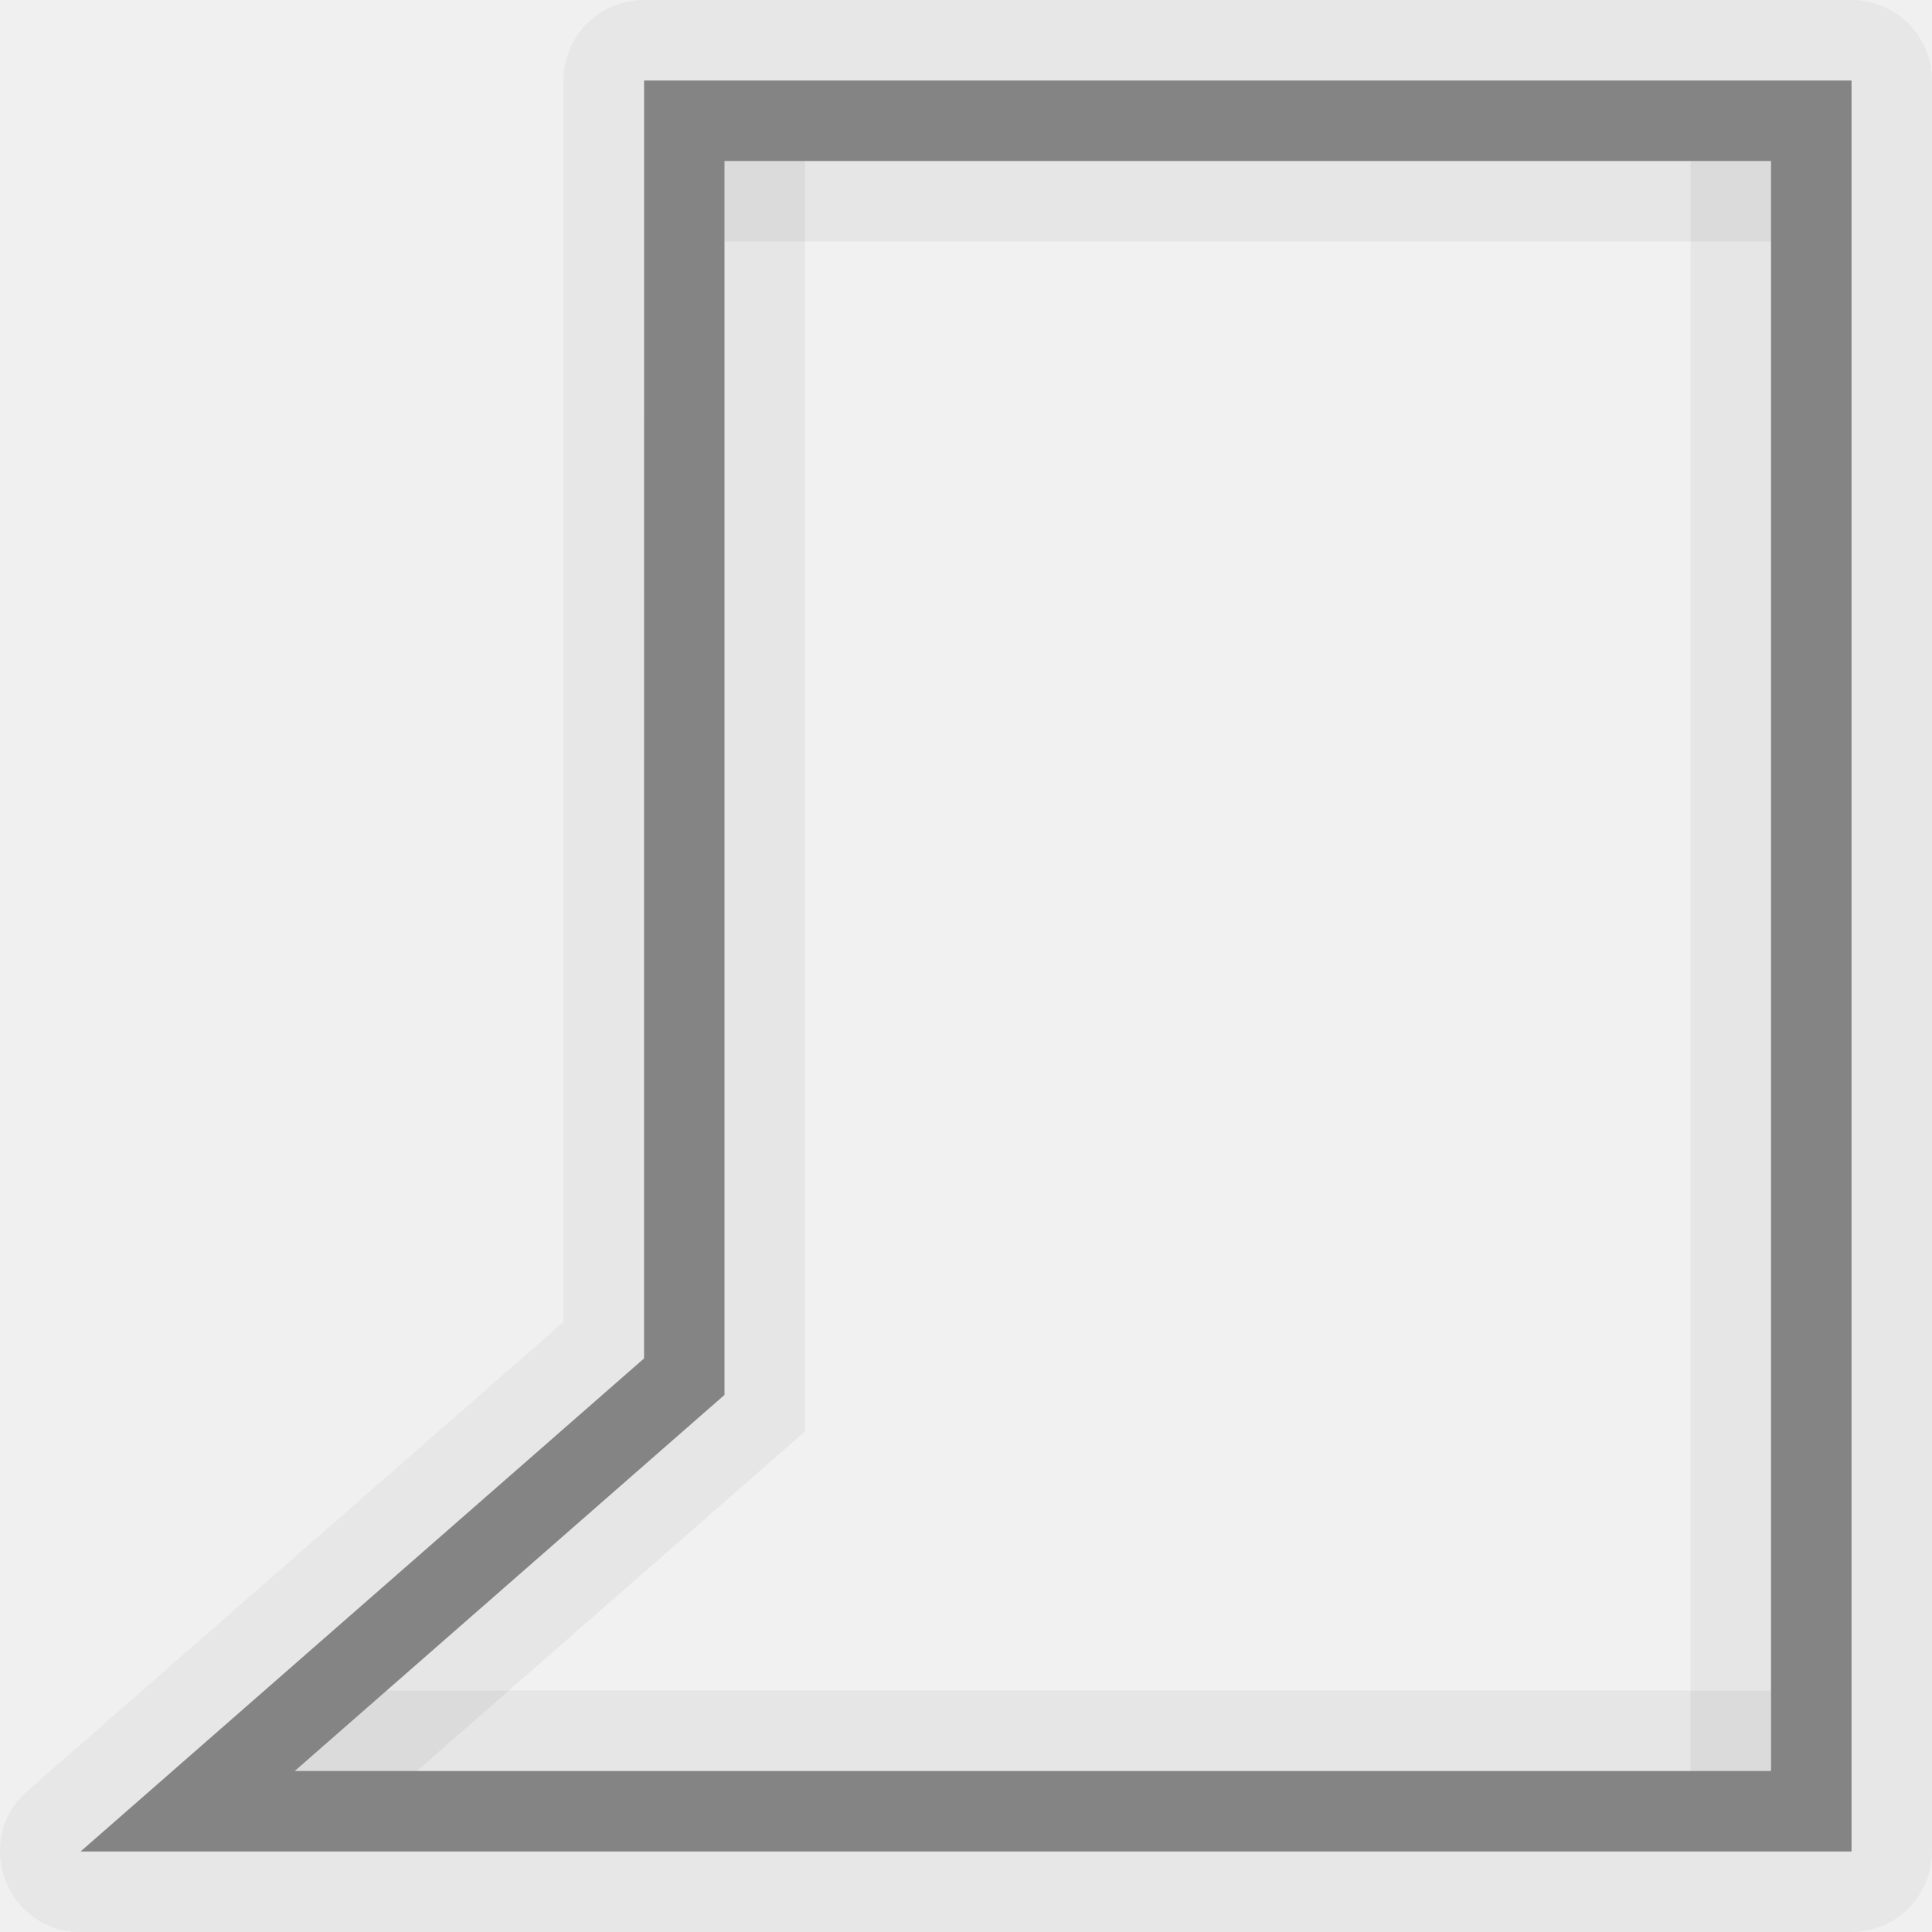
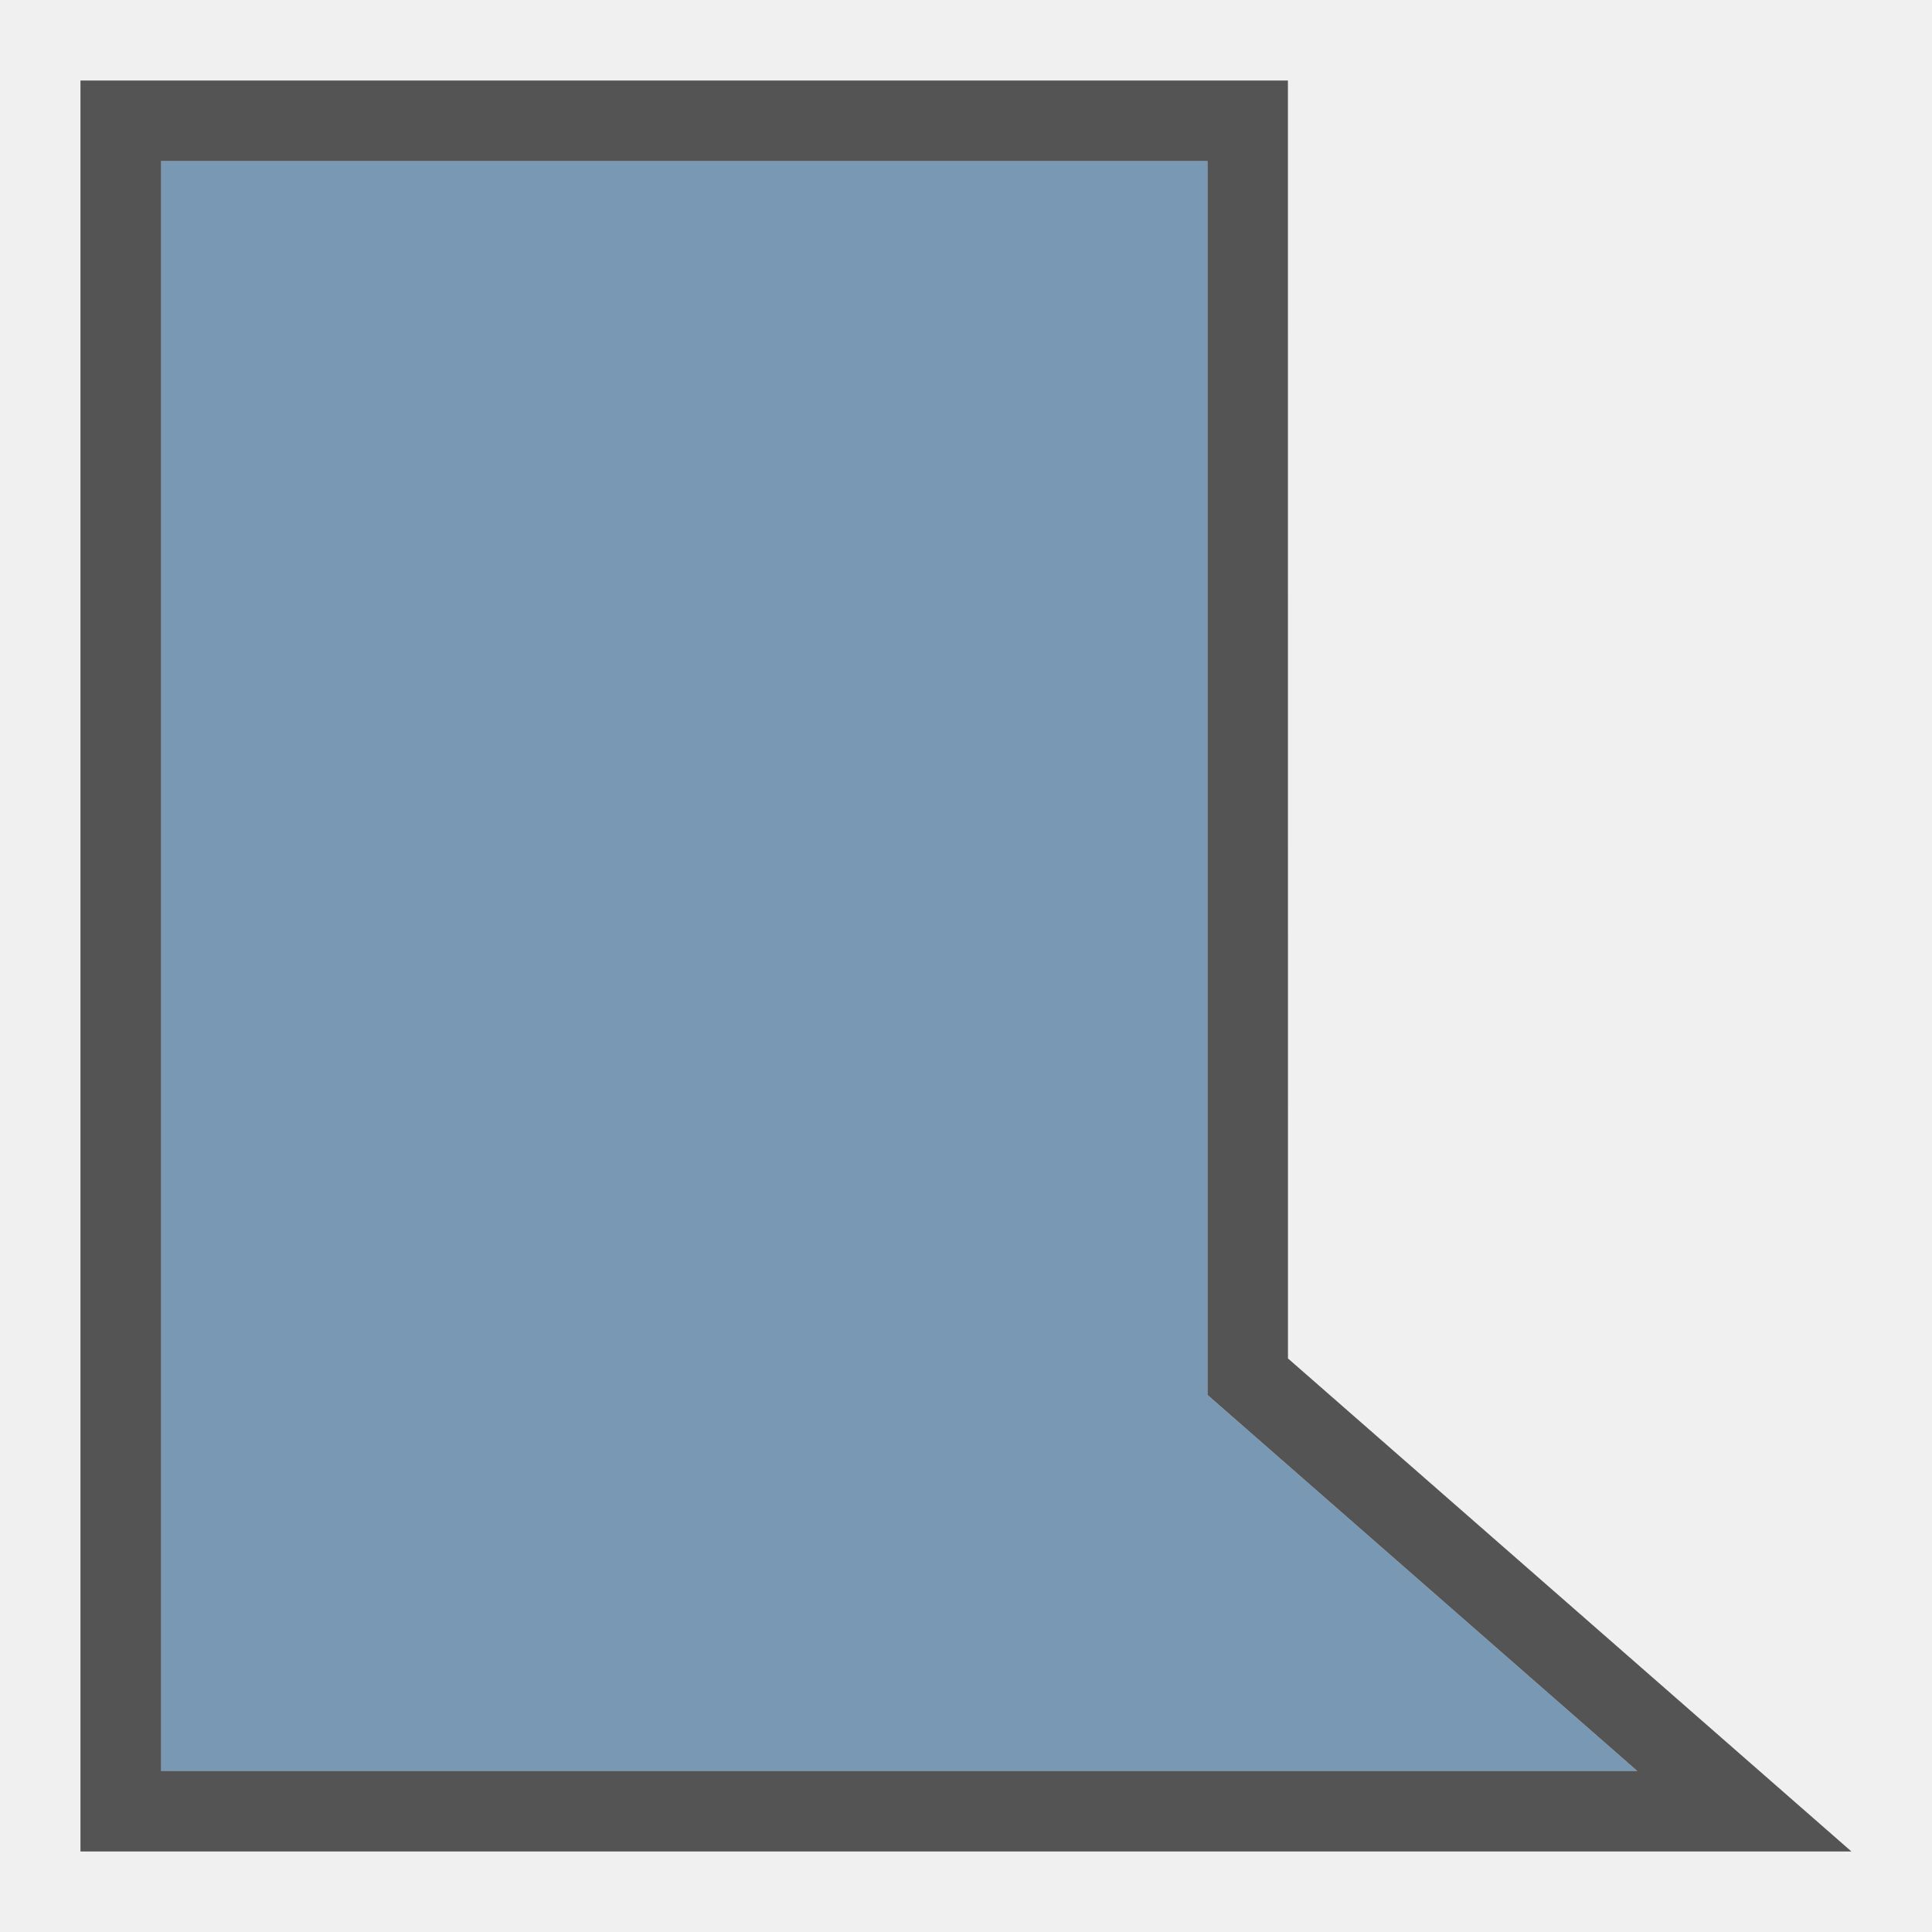
<svg xmlns="http://www.w3.org/2000/svg" width="24" height="24" id="svg11300" version="1.0" style="display:inline;enable-background:new">
  <defs id="defs3" />
  <g style="display:inline" id="layer1" transform="translate(0,-276)">
-     <path style="opacity:0.07;fill:#ffffff;fill-opacity:1;stroke:none" d="m 9,278 0,15.328 -5.339,4.672 18.339,0 0,-20 z" id="rect5188-0" />
-     <path style="opacity:0.45;fill:#000000;fill-opacity:1;stroke:none" d="m 8.001,277 -5.45e-4,15.875 -7,6.125 22,0 0,-22 z m 0.999,1 13,0 0,20 -18.339,0 5.339,-4.672 z" id="rect5190-8" />
-     <path id="rect3949" d="m 9.001,278 13,0 0,1 -13,0 z" style="opacity:0.05;fill:#000000;fill-opacity:1;stroke:none" />
-     <path style="opacity:0.05;fill:#000000;fill-opacity:1;stroke:none" d="m 9,278 -4.08e-4,15.328 -5.34,4.672 1.518,0 4.822,-4.219 L 10,278 Z" id="path4143" />
-     <path style="opacity:0.05;fill:#000000;fill-opacity:1;stroke:none" d="m 21,278 0,20 1,0 0,-20 z" id="path4300" />
-     <path style="opacity:0.05;fill:#000000;fill-opacity:1;stroke:none" d="m 4.803,297 -1.143,1 18.339,0 0,-1 z" id="path4335" />
-     <path style="opacity:0.04;fill:#000000;fill-opacity:1;stroke:none" d="m 8,276 c -0.552,6e-5 -1,0.448 -1,1 l -5.46e-4,15.422 -6.658,5.826 c -0.693,0.608 -0.264,1.751 0.658,1.752 L 23,300 c 0.552,-5e-5 1,-0.448 1,-1 l 0,-22 c -5.5e-5,-0.552 -0.448,-1 -1,-1 z m 0,1 15,0 L 23,299 1,299 8,292.875 Z" id="path4371" />
+     <path style="opacity:1;fill:#7998b3;fill-opacity:1;stroke:none" d="m 14.999,278 0,15.328 5.339,4.672 -18.339,0 0,-20 z" id="rect5188-0" />
+     <path style="opacity:0.65;fill:#000000;fill-opacity:1;stroke:none" d="m 15.999,277 5.45e-4,15.875 7,6.125 -22,0 0,-22 z m -0.999,1 -13,0 0,20 18.339,0 -5.339,-4.672 z" id="rect5190-8" />
  </g>
</svg>
